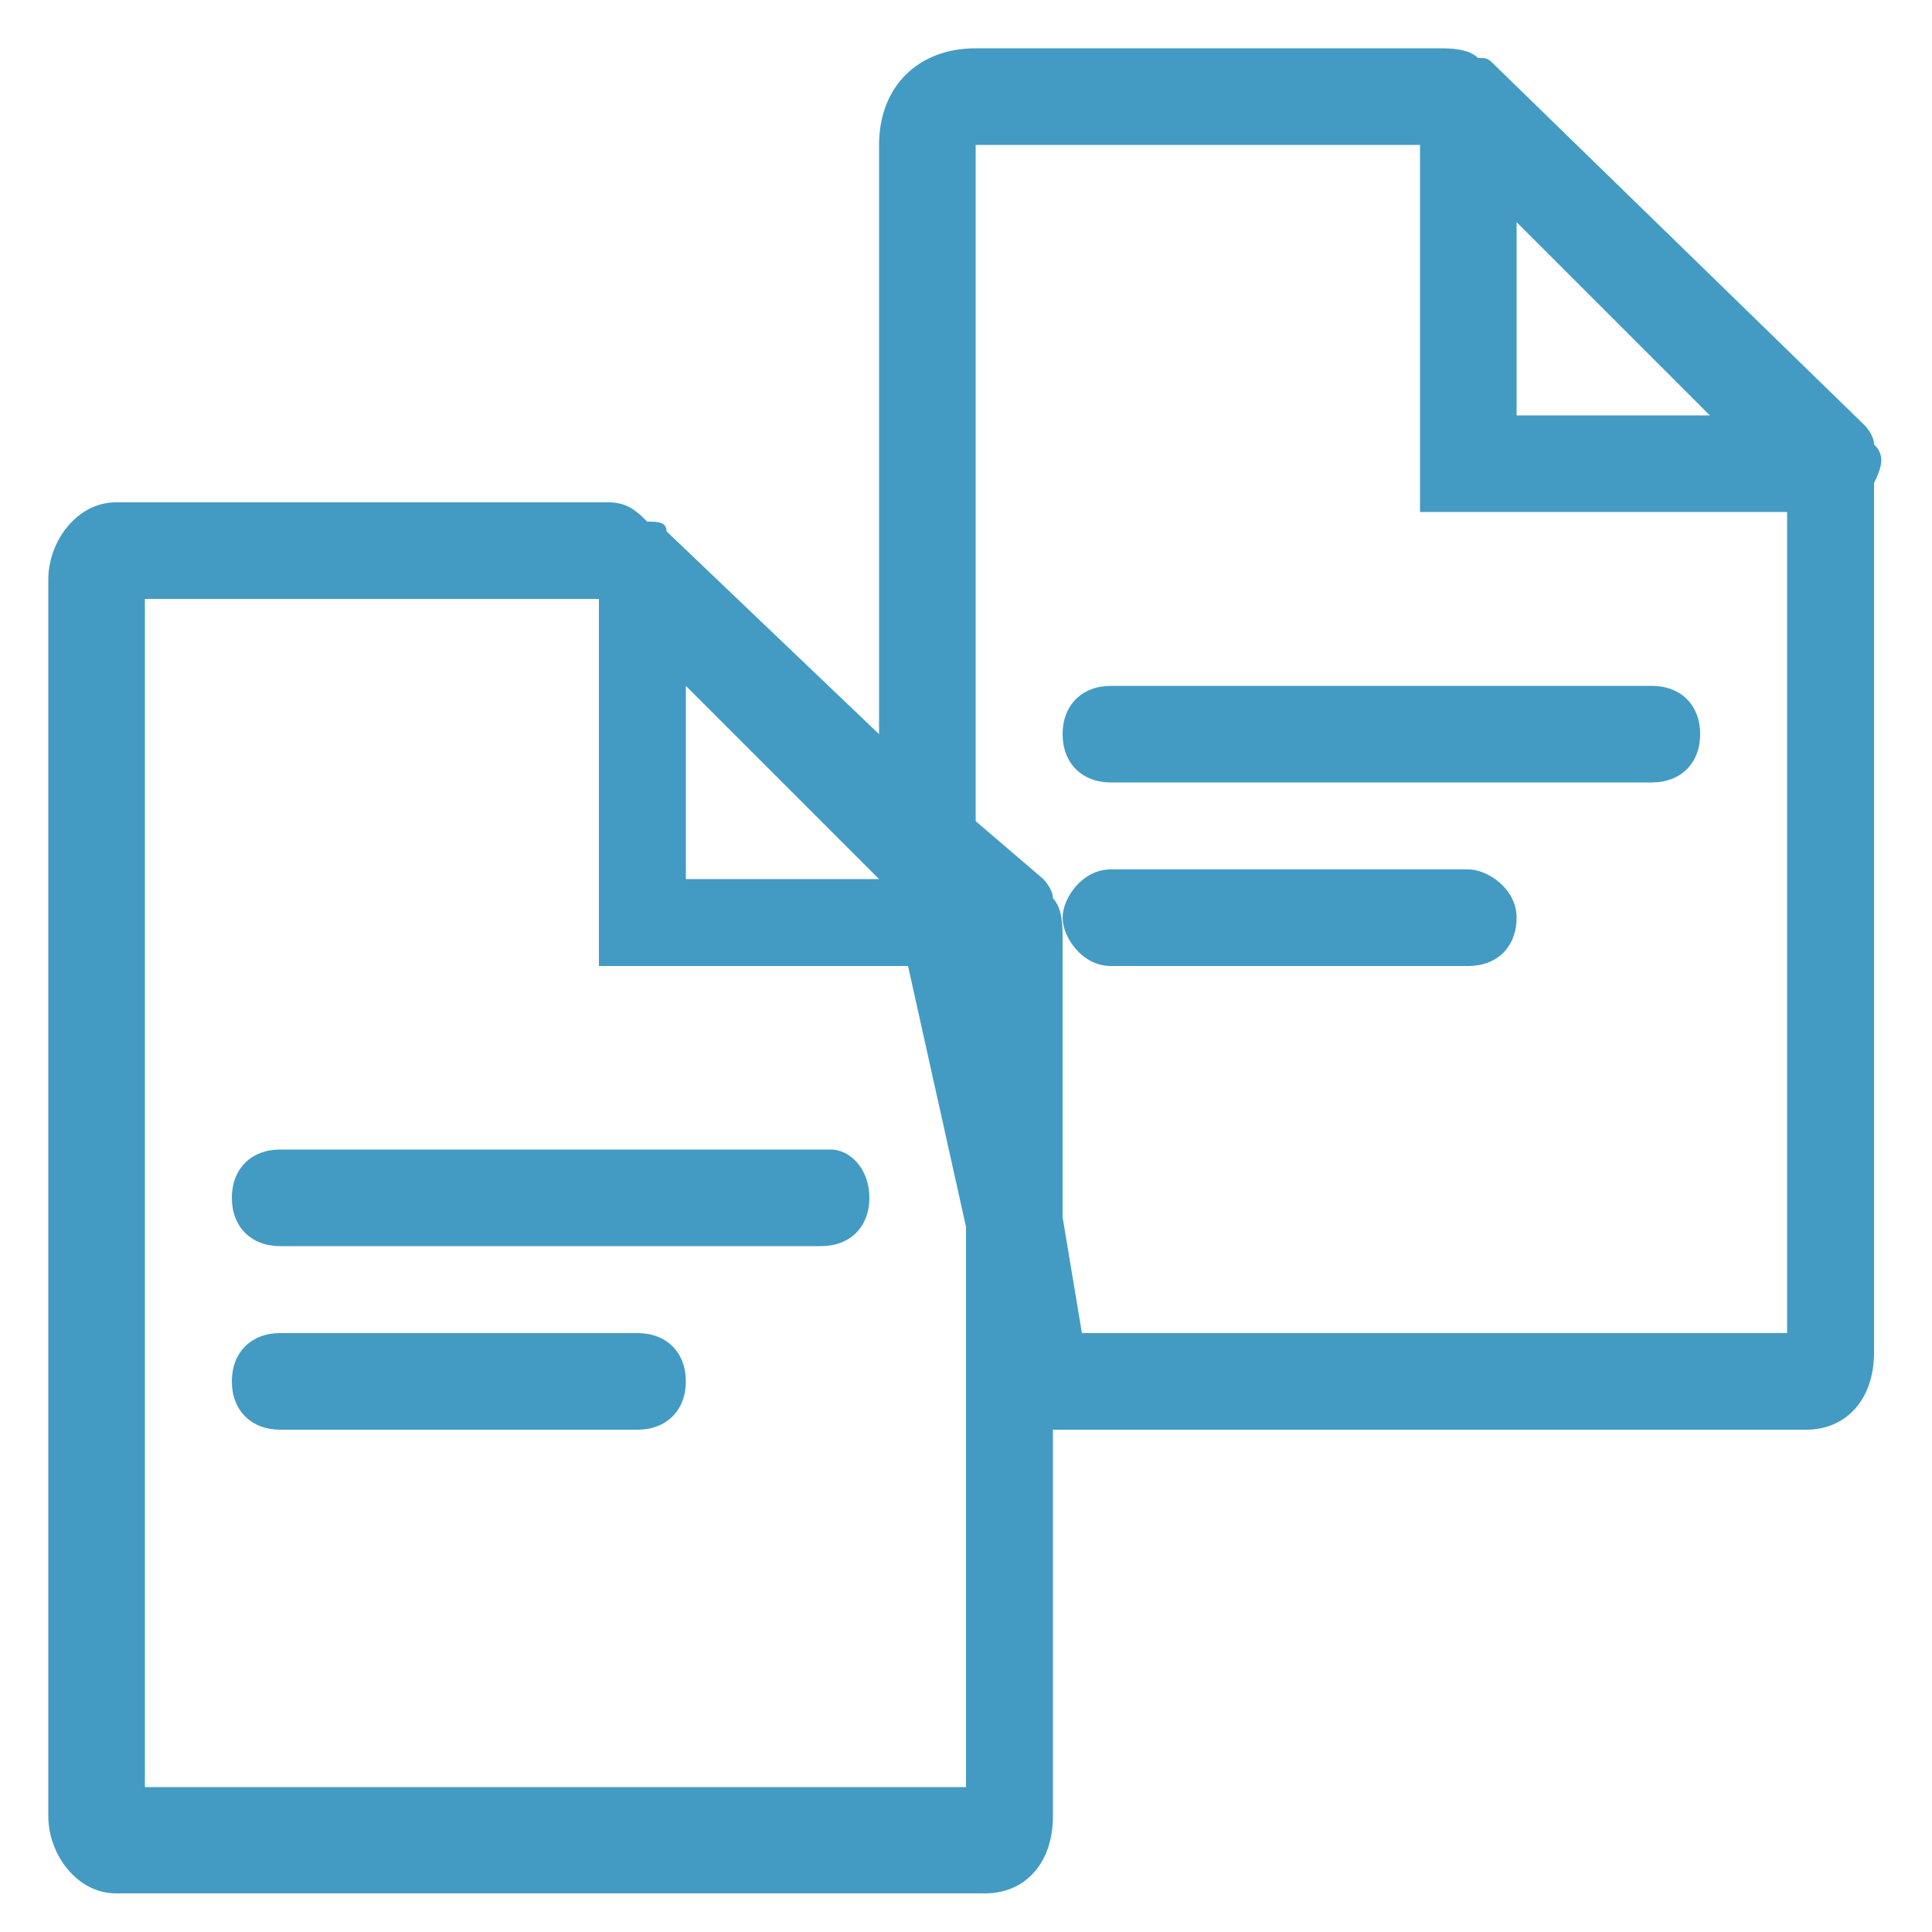
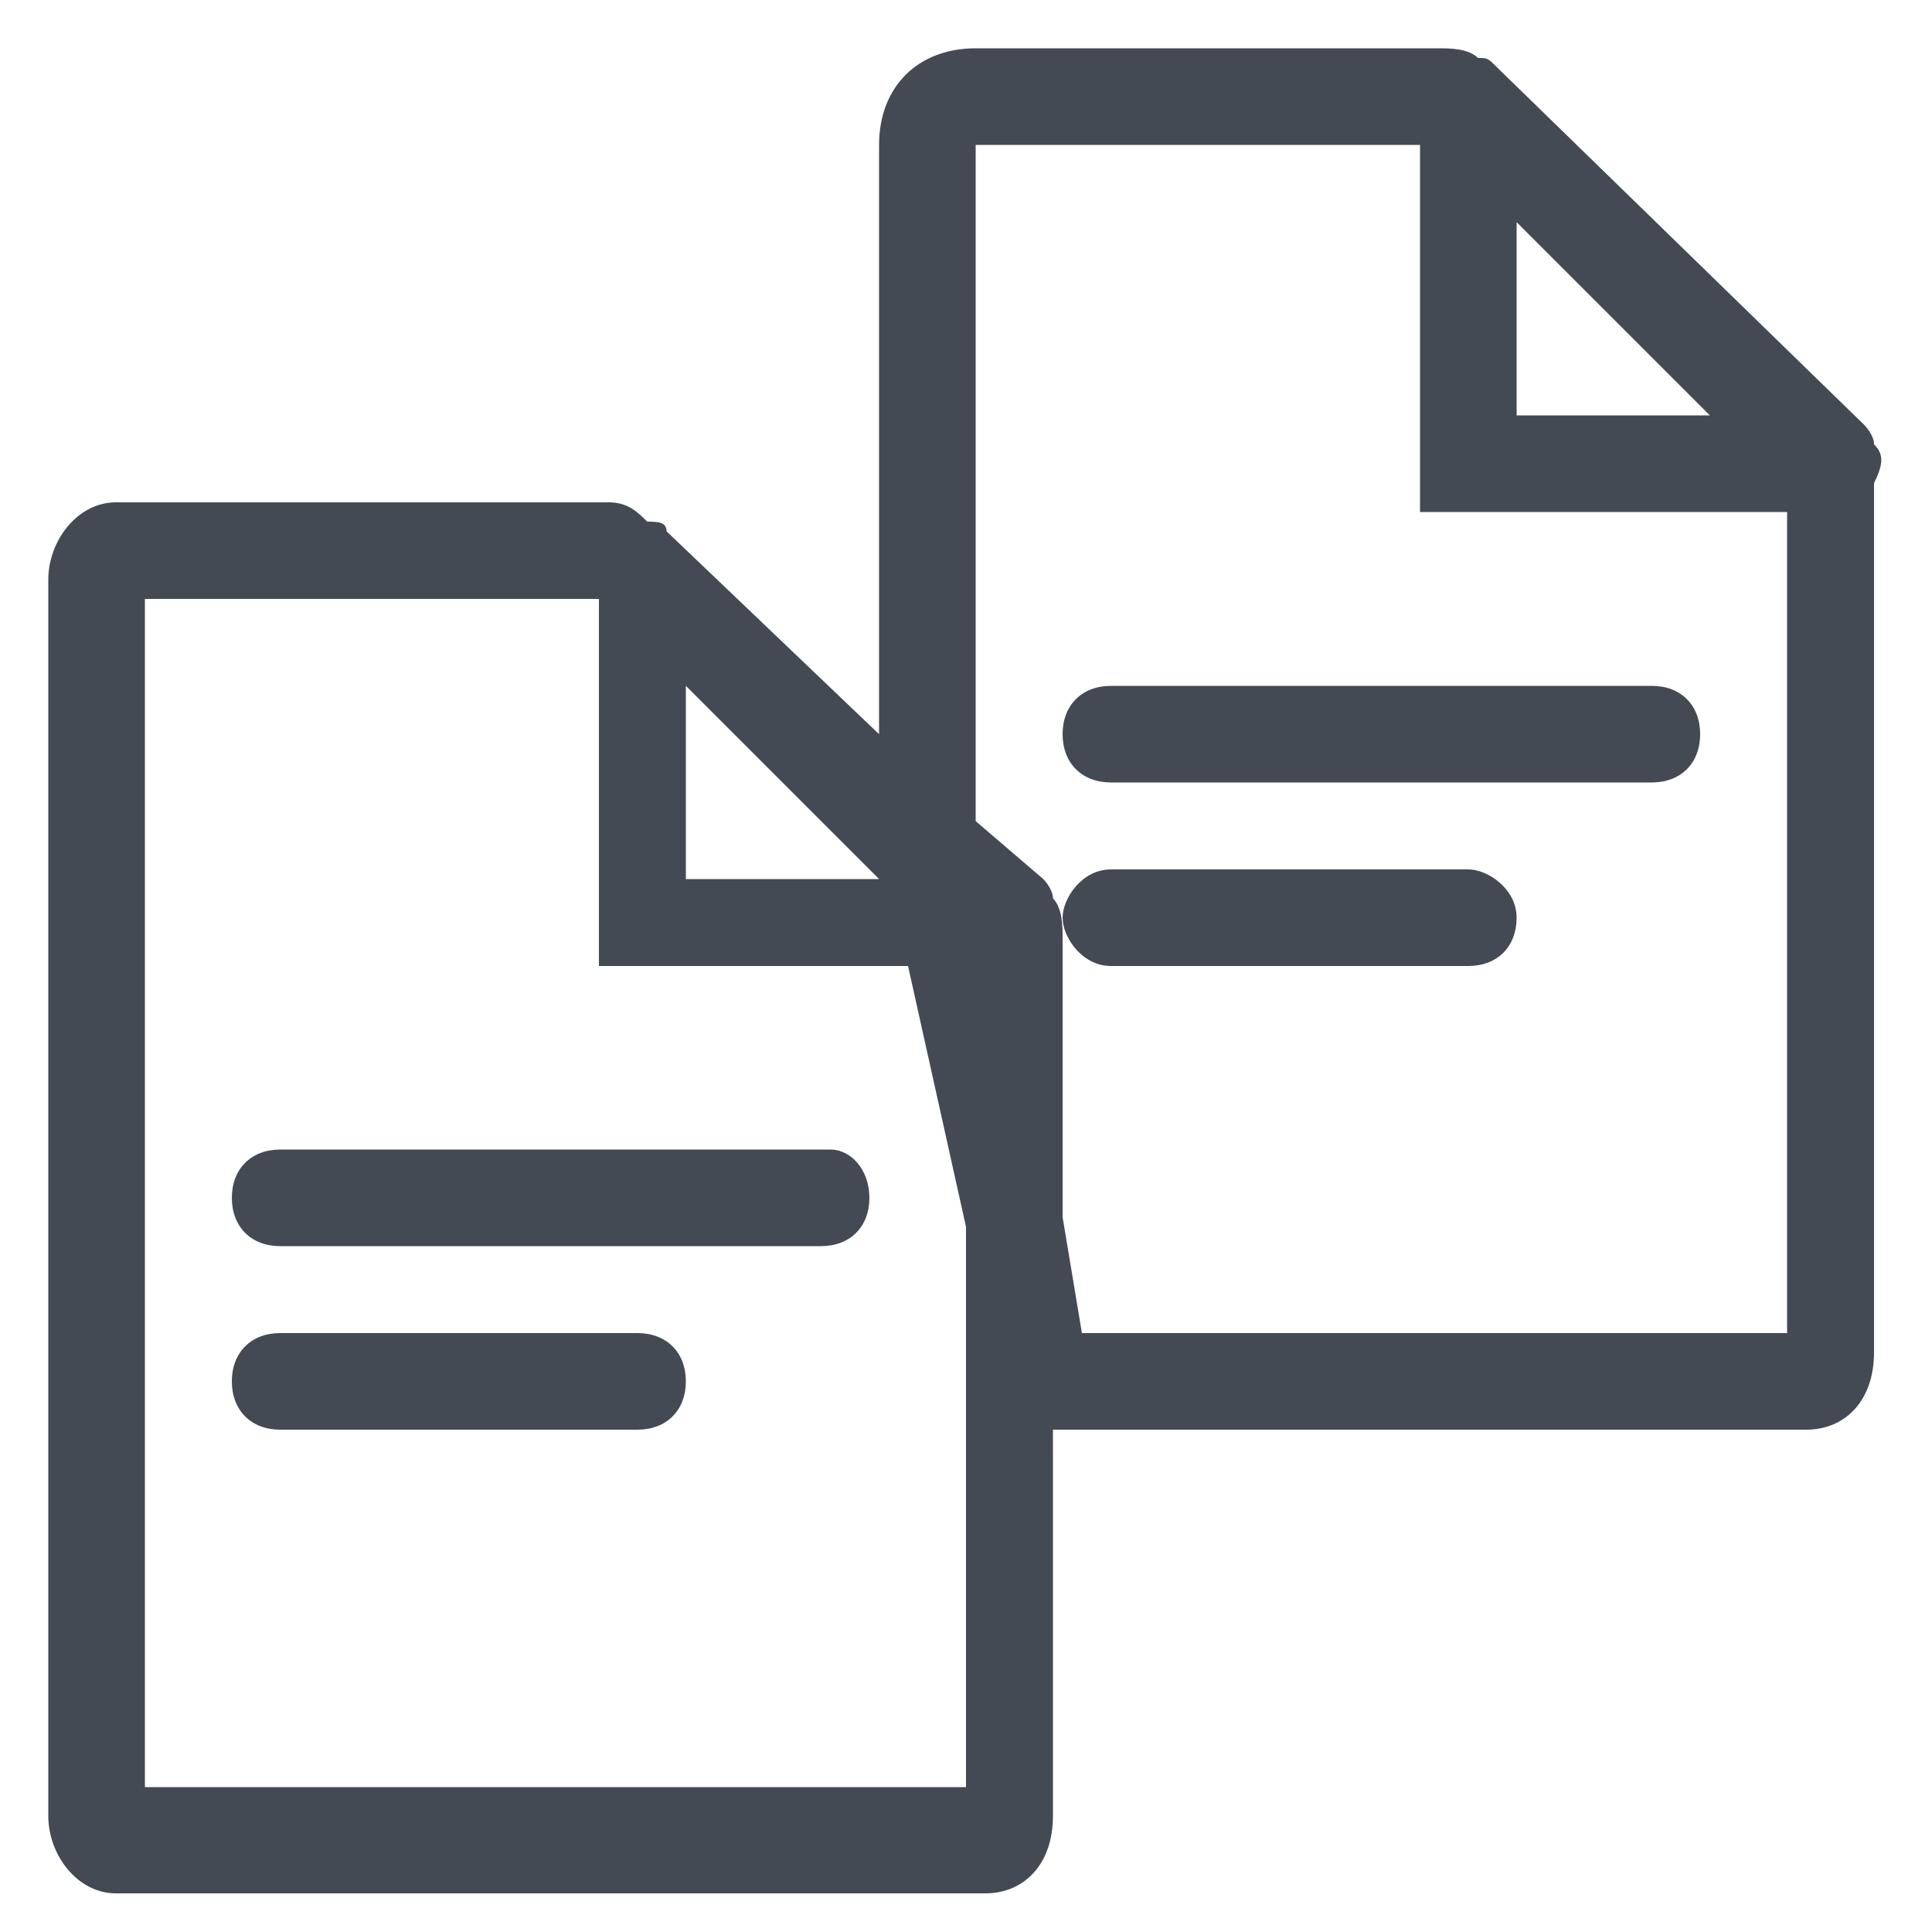
<svg xmlns="http://www.w3.org/2000/svg" version="1.1" id="Layer_1" x="0px" y="0px" viewBox="0 0 20 20" style="enable-background:new 0 0 20 20;" xml:space="preserve">
  <style type="text/css">
- 	.st0{fill:#439BC3;}
+ 	.st0{fill:#444A54;}
</style>
  <g>
    <path class="st0" d="M8.6,11.9H2.9c-0.3,0-0.5,0.2-0.5,0.5s0.2,0.5,0.5,0.5h5.6c0.3,0,0.5-0.2,0.5-0.5S8.8,11.9,8.6,11.9z" />
    <path class="st0" d="M6.6,13.8H2.9c-0.3,0-0.5,0.2-0.5,0.5s0.2,0.5,0.5,0.5h3.7c0.3,0,0.5-0.2,0.5-0.5S6.9,13.8,6.6,13.8z" />
    <path class="st0" d="M11,7.6c0,0.3,0.2,0.5,0.5,0.5h5.6c0.3,0,0.5-0.2,0.5-0.5s-0.2-0.5-0.5-0.5h-5.6C11.2,7.1,11,7.3,11,7.6z" />
    <path class="st0" d="M15.2,9h-3.7C11.2,9,11,9.3,11,9.5s0.2,0.5,0.5,0.5h3.7c0.3,0,0.5-0.2,0.5-0.5S15.4,9,15.2,9z" />
-     <path class="st0" d="M19.4,4.6c0-0.1-0.1-0.2-0.1-0.2l-3.8-3.7c-0.1-0.1-0.1-0.1-0.2-0.1c-0.1-0.1-0.3-0.1-0.4-0.1h-4.8   c-0.6,0-1,0.4-1,1v6.1L6.9,5.5C6.9,5.4,6.8,5.4,6.7,5.4C6.6,5.3,6.5,5.2,6.3,5.2H1.2C0.8,5.2,0.5,5.6,0.5,6v12.8   c0,0.4,0.3,0.8,0.7,0.8h9c0.4,0,0.7-0.3,0.7-0.8v-4h7.8c0.4,0,0.7-0.3,0.7-0.8V5C19.5,4.8,19.5,4.7,19.4,4.6z M15.7,2.3l2,2h-2V2.3   z M7.1,7.1l2,2l0,0h-2V7.1z M1.5,18.5V6.2h4.7V10h3.2l0.6,2.7v5.8H1.5z M18.5,13.8h-7.3L11,12.6V9.7c0-0.1,0-0.3-0.1-0.4   c0-0.1-0.1-0.2-0.1-0.2l-0.7-0.6v-7h4.6v3.8h3.8V13.8z" />
+     <path class="st0" d="M19.4,4.6c0-0.1-0.1-0.2-0.1-0.2l-3.8-3.7c-0.1-0.1-0.1-0.1-0.2-0.1c-0.1-0.1-0.3-0.1-0.4-0.1h-4.8   c-0.6,0-1,0.4-1,1v6.1L6.9,5.5c0-0.1-0.1-0.1-0.2-0.1C6.6,5.3,6.5,5.2,6.3,5.2H1.2C0.8,5.2,0.5,5.6,0.5,6v12.8   c0,0.4,0.3,0.8,0.7,0.8h9c0.4,0,0.7-0.3,0.7-0.8v-4h7.8c0.4,0,0.7-0.3,0.7-0.8V5C19.5,4.8,19.5,4.7,19.4,4.6z M15.7,2.3l2,2h-2   C15.7,4.3,15.7,2.3,15.7,2.3z M7.1,7.1l2,2l0,0h-2C7.1,9.1,7.1,7.1,7.1,7.1z M1.5,18.5V6.2h4.7V10h3.2l0.6,2.7v5.8H1.5z M18.5,13.8   h-7.3L11,12.6V9.7c0-0.1,0-0.3-0.1-0.4c0-0.1-0.1-0.2-0.1-0.2l-0.7-0.6v-7h4.6v3.8h3.8C18.5,5.3,18.5,13.8,18.5,13.8z" />
  </g>
</svg>
